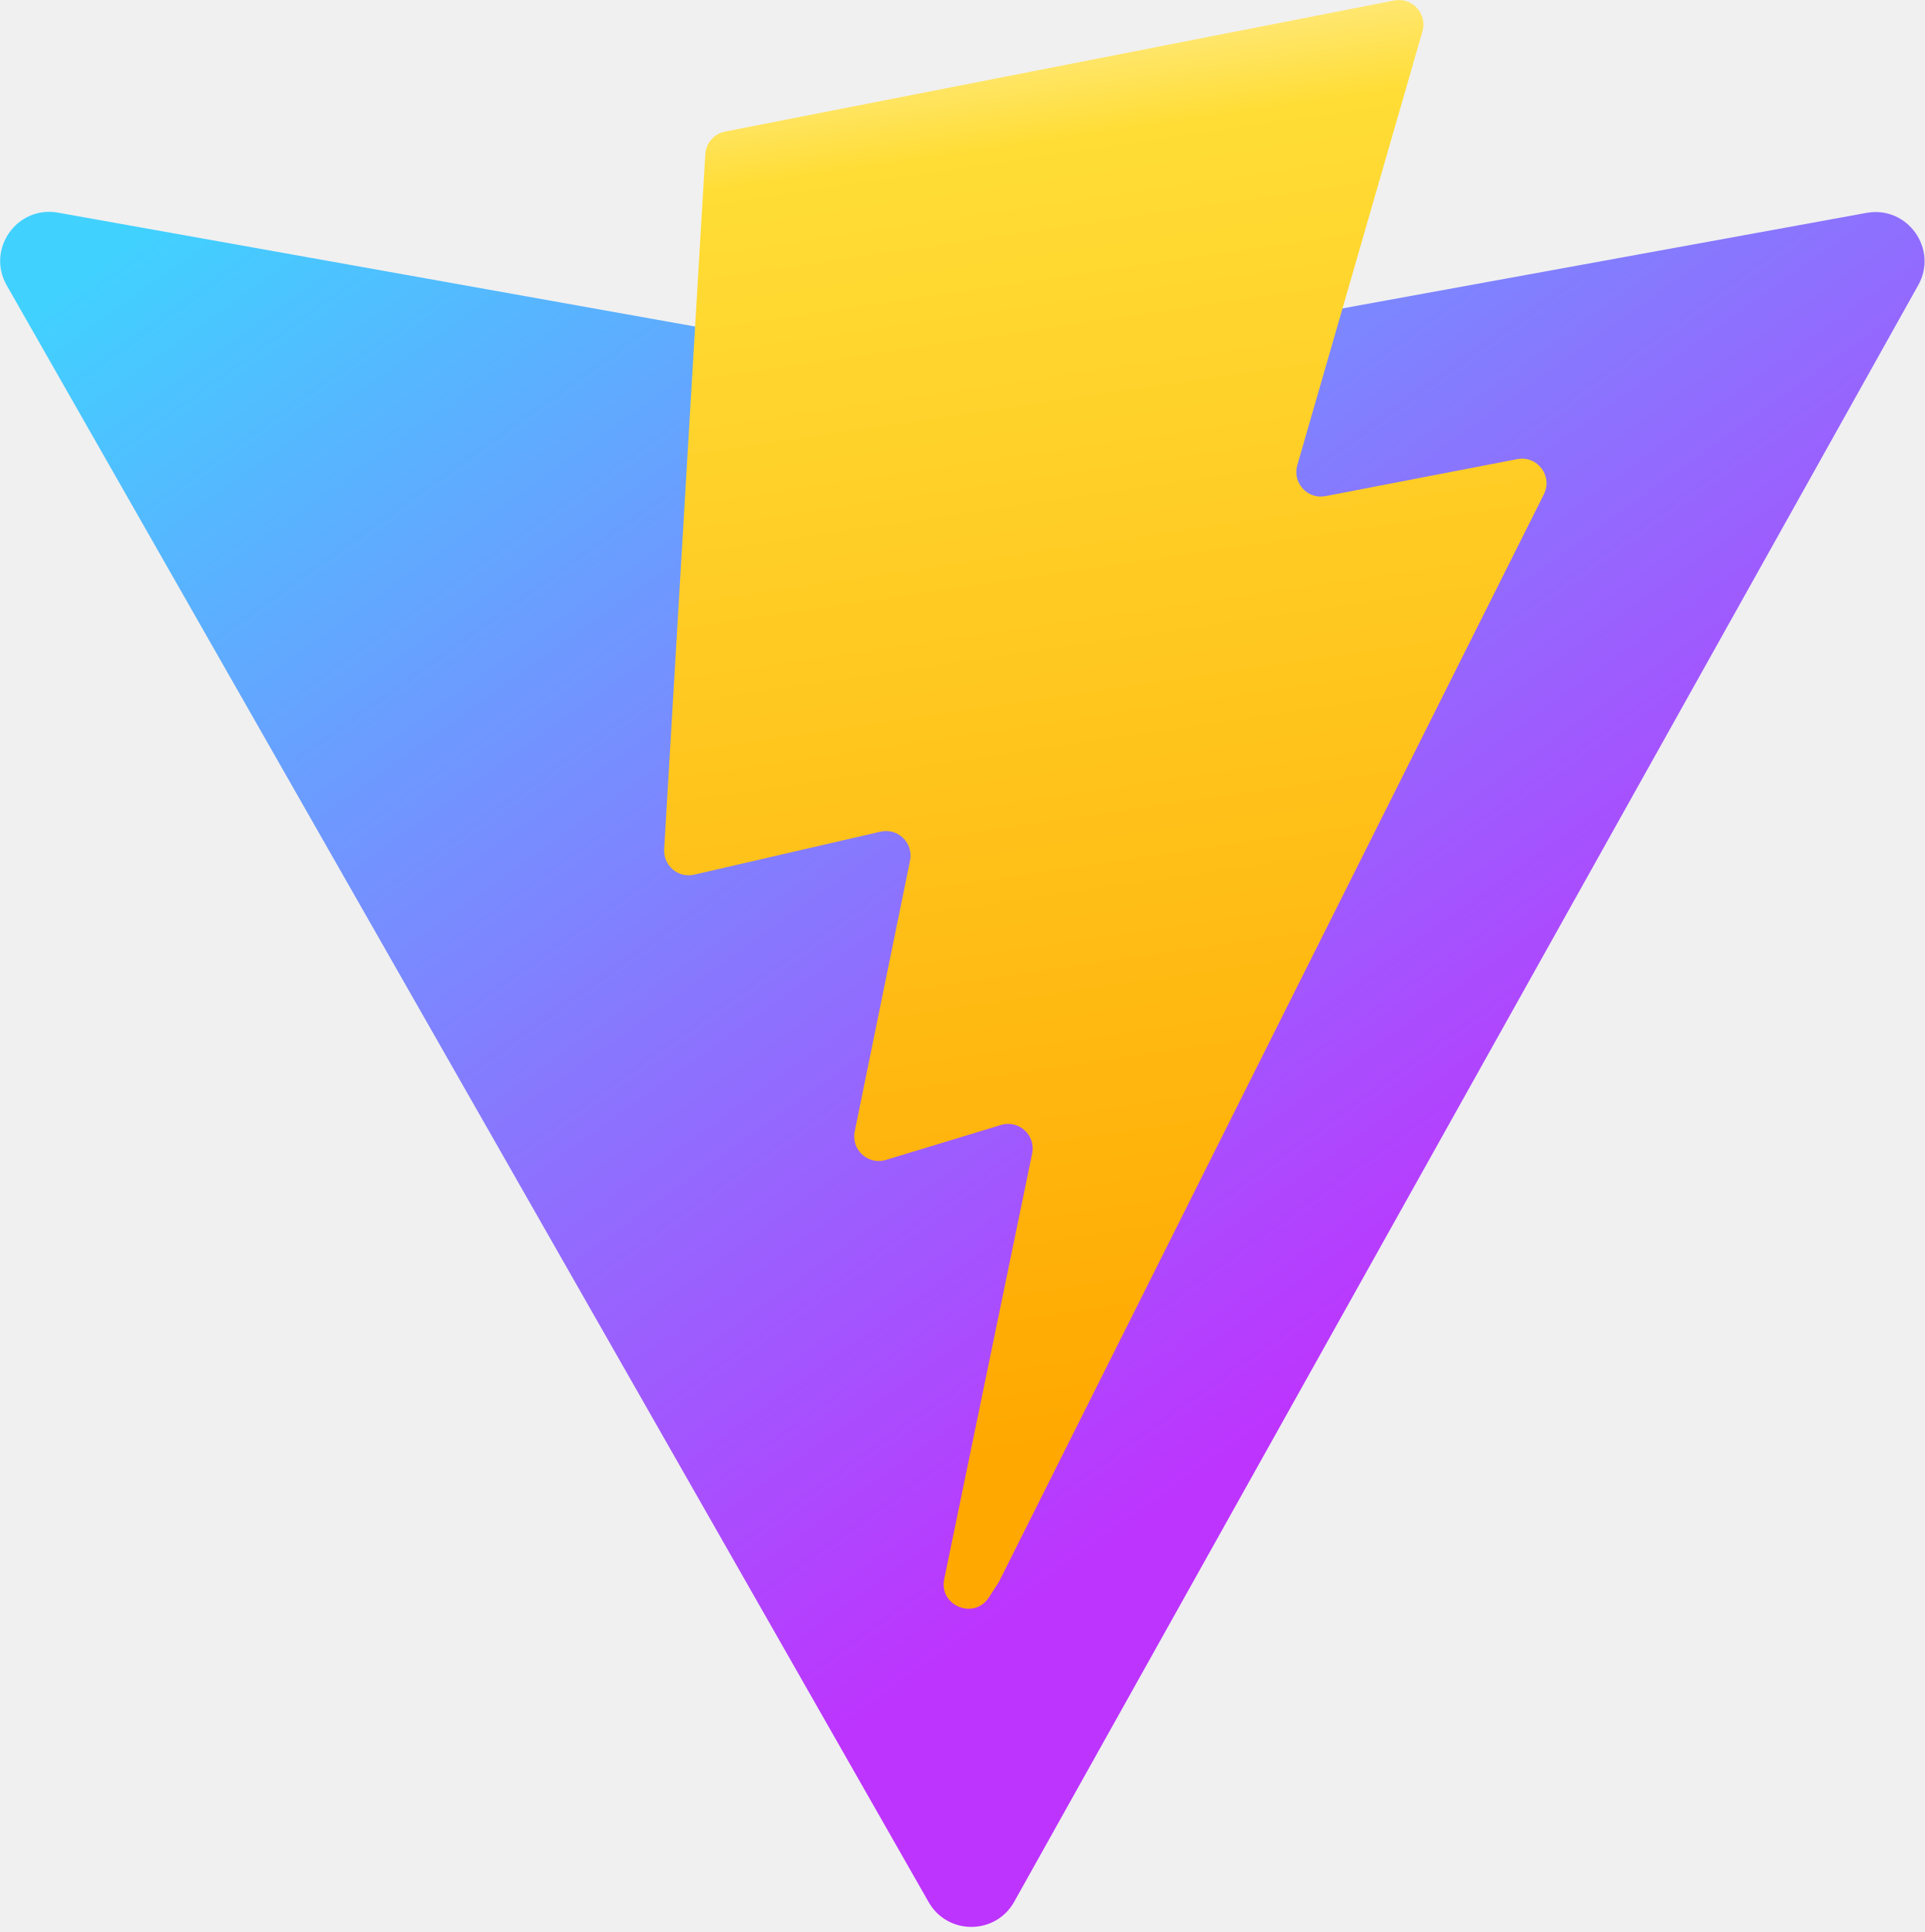
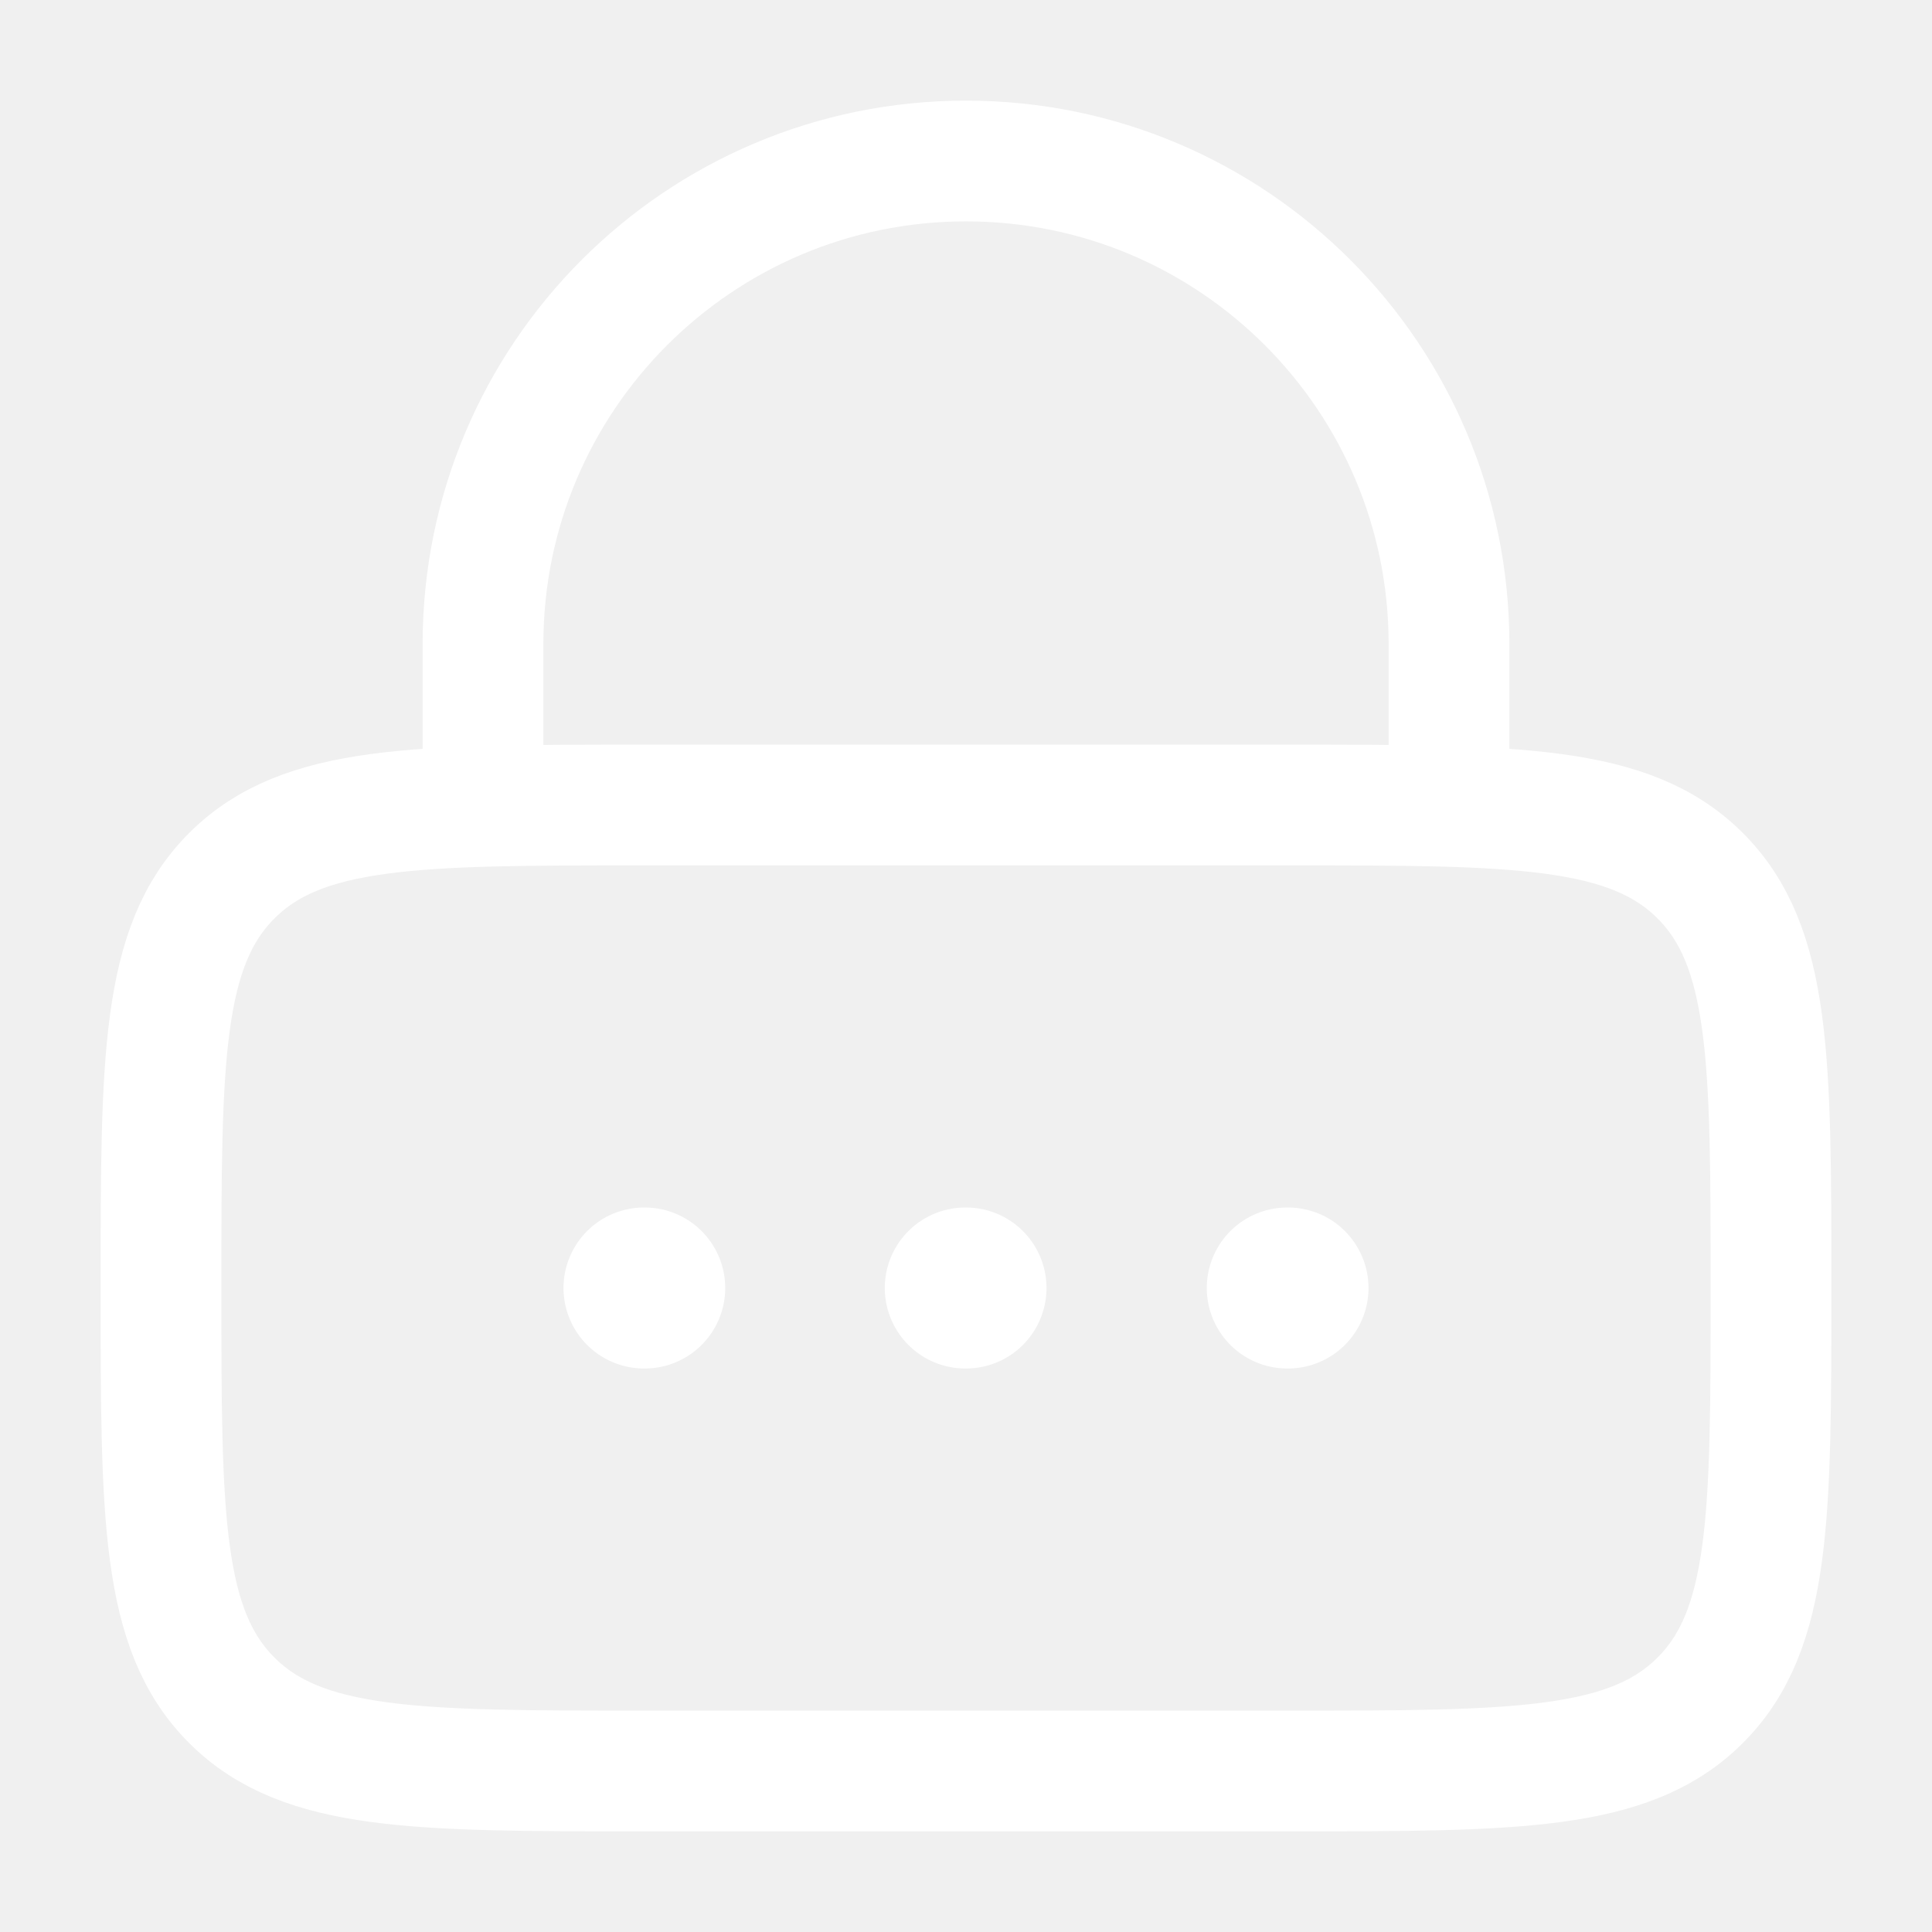
- <svg xmlns="http://www.w3.org/2000/svg" aria-hidden="true" role="img" class="iconify iconify--logos" width="31.88" height="32" preserveAspectRatio="xMidYMid meet" viewBox="0 0 256 257">
-   <defs>
-     <linearGradient id="IconifyId1813088fe1fbc01fb466" x1="-.828%" x2="57.636%" y1="7.652%" y2="78.411%">
-       <stop offset="0%" stop-color="#41D1FF" />
-       <stop offset="100%" stop-color="#BD34FE" />
-     </linearGradient>
-     <linearGradient id="IconifyId1813088fe1fbc01fb467" x1="43.376%" x2="50.316%" y1="2.242%" y2="89.03%">
-       <stop offset="0%" stop-color="#FFEA83" />
-       <stop offset="8.333%" stop-color="#FFDD35" />
-       <stop offset="100%" stop-color="#FFA800" />
-     </linearGradient>
-   </defs>
-   <path fill="url(#IconifyId1813088fe1fbc01fb466)" d="M255.153 37.938L134.897 252.976c-2.483 4.44-8.862 4.466-11.382.048L.875 37.958c-2.746-4.814 1.371-10.646 6.827-9.67l120.385 21.517a6.537 6.537 0 0 0 2.322-.004l117.867-21.483c5.438-.991 9.574 4.796 6.877 9.62Z" />
-   <path fill="url(#IconifyId1813088fe1fbc01fb467)" d="M185.432.063L96.44 17.501a3.268 3.268 0 0 0-2.634 3.014l-5.474 92.456a3.268 3.268 0 0 0 3.997 3.378l24.777-5.718c2.318-.535 4.413 1.507 3.936 3.838l-7.361 36.047c-.495 2.426 1.782 4.5 4.151 3.78l15.304-4.649c2.372-.72 4.652 1.36 4.15 3.788l-11.698 56.621c-.732 3.542 3.979 5.473 5.943 2.437l1.313-2.028l72.516-144.72c1.215-2.423-.88-5.186-3.54-4.672l-25.505 4.922c-2.396.462-4.435-1.77-3.759-4.114l16.646-57.705c.677-2.35-1.37-4.583-3.769-4.113Z" />
+ <svg xmlns="http://www.w3.org/2000/svg" width="800px" height="800px" viewBox="0 0 24 24" fill="none">
+   <g id="SVGRepo_bgCarrier" stroke-width="0" />
+   <g id="SVGRepo_tracerCarrier" stroke-linecap="round" stroke-linejoin="round" />
+   <g id="SVGRepo_iconCarrier">
+     <path d="M2 16C2 13.172 2 11.757 2.879 10.879C3.757 10 5.172 10 8 10H16C18.828 10 20.243 10 21.121 10.879C22 11.757 22 13.172 22 16C22 18.828 22 20.243 21.121 21.121C20.243 22 18.828 22 16 22H8C5.172 22 3.757 22 2.879 21.121C2 20.243 2 18.828 2 16Z" stroke="#ffffff" stroke-width="1.5" />
+     <path d="M6 10V8C6 4.686 8.686 2 12 2C15.314 2 18 4.686 18 8V10" stroke="#ffffff" stroke-width="1.5" stroke-linecap="round" />
+     <path d="M8 16H8.009M11.991 16H12M15.991 16H16" stroke="#ffffff" stroke-width="2" stroke-linecap="round" stroke-linejoin="round" />
+   </g>
</svg>
